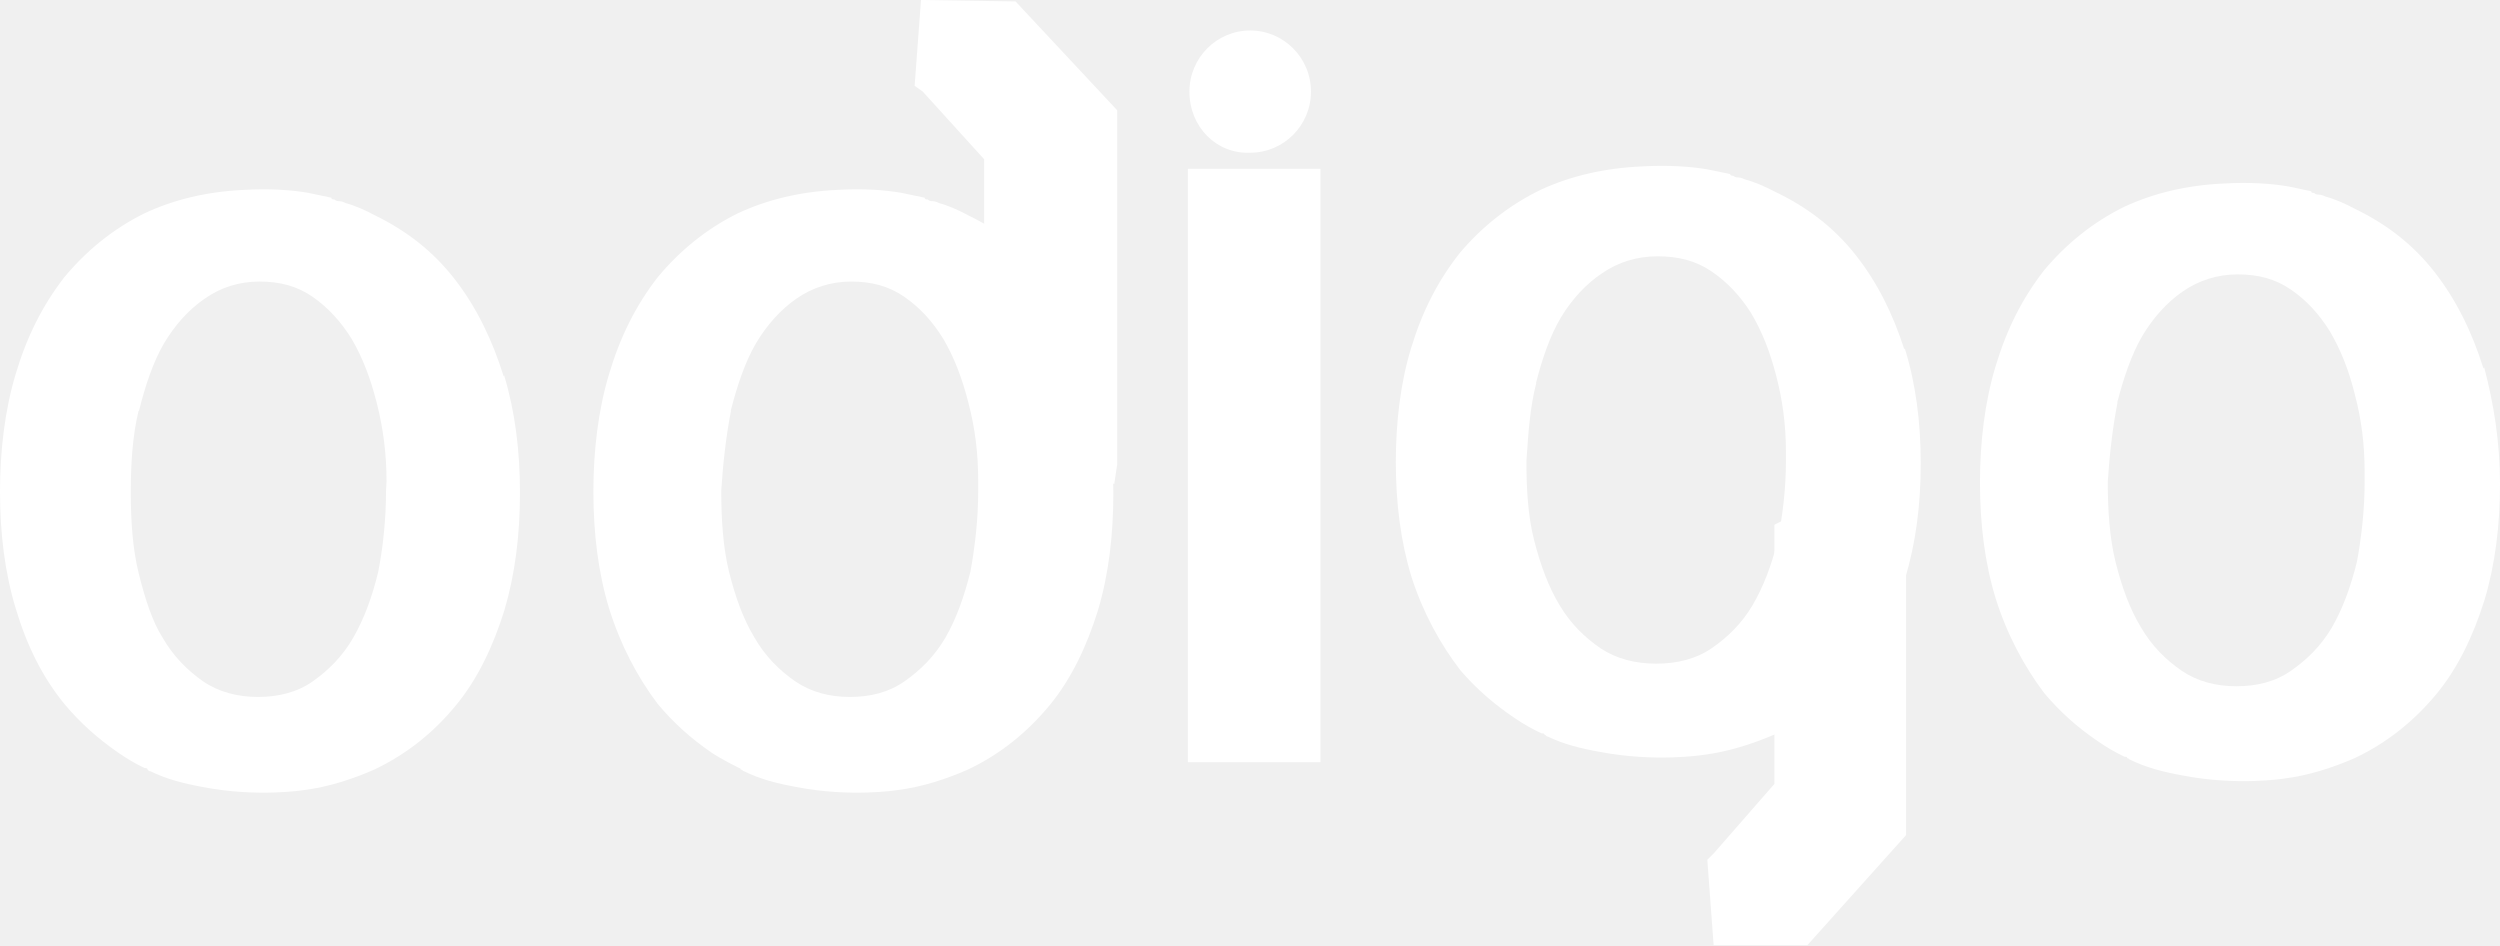
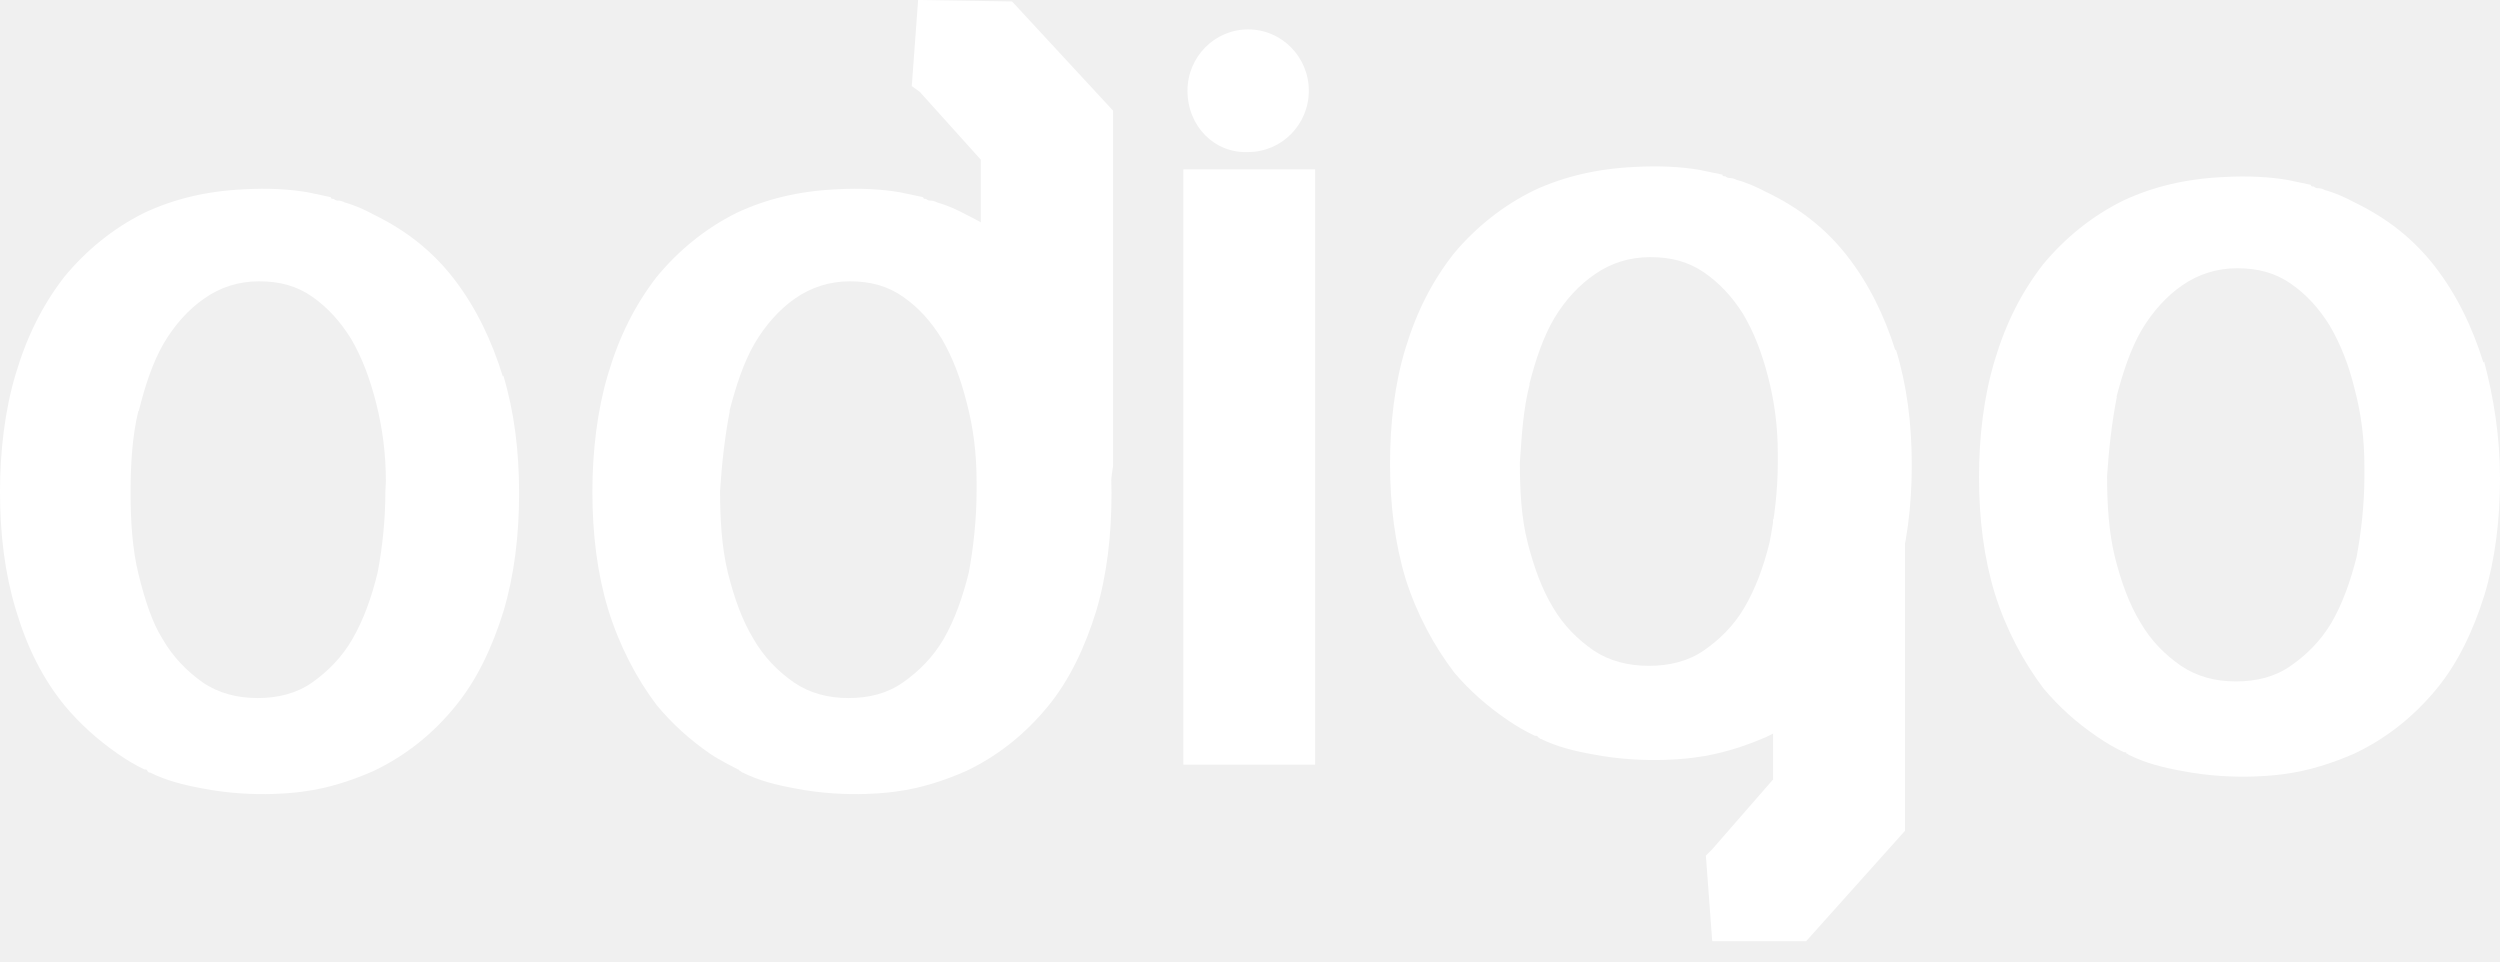
- <svg xmlns="http://www.w3.org/2000/svg" width="82" height="31" viewBox="0 0 82 31" fill="none">
-   <path fill-rule="evenodd" clip-rule="evenodd" d="M81.458 12.085C81.091 10.916 80.581 9.859 79.864 8.937C79.147 8.014 78.27 7.346 77.234 6.846C76.939 6.687 76.58 6.528 76.277 6.448C76.277 6.448 76.165 6.384 76.062 6.384C76.014 6.384 75.958 6.384 75.903 6.329C75.863 6.329 75.807 6.329 75.807 6.273L75.05 6.114C74.492 6.019 73.774 5.971 72.945 6.019C71.718 6.074 70.634 6.337 69.677 6.782C68.641 7.291 67.765 8.006 67.047 8.865C66.33 9.787 65.82 10.797 65.453 12.021C65.102 13.182 64.943 14.502 64.943 15.822C64.943 17.198 65.102 18.47 65.461 19.638C65.828 20.807 66.394 21.865 67.055 22.739C67.573 23.351 68.131 23.852 68.809 24.313C69.112 24.52 69.367 24.671 69.686 24.822H69.725C69.725 24.822 69.773 24.822 69.773 24.87C69.807 24.87 69.823 24.886 69.838 24.901C69.851 24.914 69.862 24.926 69.885 24.926C70.403 25.18 70.969 25.323 71.582 25.434C73.376 25.784 74.914 25.538 74.914 25.538C75.735 25.434 76.508 25.18 77.226 24.87C78.302 24.361 79.17 23.654 79.896 22.787C80.613 21.928 81.123 20.855 81.49 19.686C81.841 18.517 82 17.245 82 15.87C82 14.502 81.793 13.23 81.482 12.053L81.458 12.085ZM69.446 13.198C69.654 12.403 69.909 11.632 70.267 11.02C70.626 10.415 71.088 9.907 71.598 9.557C72.117 9.199 72.73 9 73.392 9C74.061 9 74.627 9.143 75.145 9.501C75.655 9.851 76.062 10.296 76.421 10.869C76.779 11.481 77.042 12.141 77.242 12.952C77.457 13.763 77.56 14.582 77.56 15.496V15.798C77.56 16.712 77.457 17.627 77.305 18.438C77.098 19.257 76.843 19.964 76.484 20.584C76.126 21.189 75.663 21.642 75.145 22C74.635 22.358 74.029 22.509 73.352 22.509C72.682 22.509 72.077 22.35 71.559 22C71.04 21.642 70.578 21.189 70.219 20.569C69.853 19.964 69.598 19.257 69.391 18.438C69.191 17.627 69.135 16.712 69.135 15.798C69.191 14.924 69.295 14.017 69.454 13.206L69.446 13.198ZM58.2 25.713L56.207 27.995L56 28.201L56.207 31H59.284L62.52 27.39V15.909L62.424 15.035L58.2 17.213V25.713Z" fill="white" />
-   <path fill-rule="evenodd" clip-rule="evenodd" d="M32.279 5.222L30.266 3.004L30 2.815L30.209 0L33.31 0.047L36.644 3.617V15.233L36.547 15.878L32.279 13.676V5.222ZM60.85 8.344C61.575 9.256 62.09 10.302 62.461 11.458L62.477 11.427C62.839 12.59 63 13.849 63 15.201C63 16.562 62.839 17.82 62.485 18.976C62.114 20.132 61.599 21.194 60.874 22.043C60.149 22.9 59.264 23.6 58.176 24.104C57.452 24.41 56.671 24.662 55.841 24.764C55.841 24.764 54.287 25.008 52.475 24.662C51.855 24.552 51.283 24.41 50.768 24.159C50.739 24.159 50.725 24.144 50.711 24.129C50.699 24.116 50.687 24.104 50.663 24.104C50.663 24.056 50.607 24.056 50.607 24.056H50.567C50.245 23.907 49.987 23.758 49.681 23.553C49.004 23.097 48.433 22.601 47.909 21.996C47.241 21.131 46.669 20.085 46.299 18.929C45.944 17.773 45.783 16.515 45.783 15.154C45.783 13.849 45.936 12.543 46.291 11.395C46.661 10.184 47.176 9.185 47.901 8.273C48.626 7.424 49.512 6.716 50.559 6.213C51.525 5.772 52.62 5.513 53.86 5.458C54.698 5.411 55.422 5.458 55.986 5.552L56.751 5.709C56.751 5.764 56.807 5.764 56.848 5.764C56.912 5.819 56.961 5.819 57.009 5.819C57.114 5.819 57.226 5.882 57.226 5.882C57.532 5.961 57.895 6.118 58.193 6.276C59.239 6.771 60.125 7.432 60.85 8.344ZM51.203 10.404C50.84 11.01 50.583 11.773 50.381 12.559L50.389 12.567C50.183 13.359 50.125 14.243 50.069 15.098V15.098L50.067 15.13C50.067 16.035 50.116 16.939 50.325 17.741C50.534 18.551 50.792 19.251 51.154 19.849C51.517 20.462 51.984 20.911 52.499 21.265C53.023 21.611 53.643 21.768 54.327 21.768C54.996 21.768 55.624 21.618 56.139 21.265C56.654 20.911 57.121 20.462 57.476 19.865C57.838 19.251 58.104 18.551 58.305 17.741C58.466 16.939 58.579 16.035 58.579 15.13V14.832C58.579 13.927 58.466 13.117 58.257 12.315C58.048 11.513 57.79 10.86 57.428 10.255C57.065 9.689 56.646 9.248 56.139 8.902C55.616 8.548 55.044 8.407 54.367 8.407C53.683 8.407 53.071 8.603 52.556 8.957C52.032 9.303 51.565 9.807 51.203 10.404ZM38.963 5.536H43.311V25H38.963V5.536Z" fill="white" />
-   <path fill-rule="evenodd" clip-rule="evenodd" d="M41.007 1C39.906 1 39.013 1.898 39.013 3.005C39.013 4.167 39.906 5.058 41.007 5.009C42.107 5.009 43 4.111 43 3.005C43 1.898 42.107 1 41.007 1ZM14.926 9.171C15.644 10.101 16.154 11.168 16.521 12.347L16.537 12.315C16.895 13.502 17.055 14.785 17.055 16.164C17.055 17.551 16.895 18.834 16.545 20.013C16.178 21.192 15.668 22.274 14.95 23.14C14.232 24.015 13.355 24.728 12.279 25.241C11.561 25.554 10.788 25.811 9.967 25.915C9.967 25.915 8.428 26.163 6.634 25.811C6.02 25.698 5.454 25.554 4.935 25.297C4.888 25.297 4.888 25.297 4.84 25.241C4.84 25.193 4.784 25.193 4.784 25.193H4.744C4.425 25.041 4.17 24.889 3.867 24.68C3.197 24.215 2.631 23.71 2.113 23.092C1.395 22.21 0.885 21.192 0.518 19.965C0.159 18.786 0 17.503 0 16.116C0 14.785 0.159 13.454 0.51 12.283C0.877 11.048 1.387 10.029 2.105 9.099C2.823 8.233 3.7 7.511 4.736 6.998C5.693 6.549 6.777 6.285 8.005 6.228C8.834 6.18 9.552 6.228 10.11 6.325L10.868 6.485C10.868 6.541 10.923 6.541 10.963 6.541C11.027 6.597 11.075 6.597 11.123 6.597C11.226 6.597 11.338 6.661 11.338 6.661C11.641 6.742 12 6.902 12.295 7.062C13.331 7.568 14.208 8.241 14.926 9.171ZM35.983 12.347C35.617 11.168 35.106 10.101 34.389 9.171C33.671 8.241 32.794 7.568 31.758 7.062C31.463 6.902 31.104 6.742 30.801 6.661C30.801 6.661 30.689 6.597 30.586 6.597C30.538 6.597 30.482 6.597 30.426 6.541C30.378 6.541 30.33 6.541 30.33 6.485L29.565 6.325C29.007 6.228 28.289 6.18 27.468 6.228C26.24 6.285 25.156 6.549 24.199 6.998C23.162 7.511 22.285 8.233 21.568 9.099C20.85 10.029 20.34 11.048 19.973 12.283C19.622 13.454 19.463 14.785 19.463 16.116C19.463 17.503 19.622 18.786 19.981 19.965C20.348 21.144 20.906 22.21 21.576 23.092C22.094 23.71 22.652 24.215 23.33 24.68C23.633 24.889 24.247 25.193 24.247 25.193C24.247 25.193 24.295 25.193 24.295 25.241C24.329 25.241 24.345 25.258 24.359 25.272C24.372 25.285 24.384 25.297 24.406 25.297C24.924 25.554 25.483 25.698 26.105 25.811C27.899 26.163 29.437 25.915 29.437 25.915C30.259 25.811 31.032 25.554 31.75 25.241C32.826 24.728 33.695 24.015 34.421 23.14C35.138 22.274 35.649 21.192 36.015 20.013C36.366 18.834 36.518 17.551 36.518 16.164C36.518 14.785 36.318 13.502 36.007 12.315L35.983 12.347ZM23.968 13.47C24.175 12.668 24.43 11.89 24.789 11.272C25.148 10.663 25.61 10.15 26.12 9.797C26.639 9.436 27.253 9.235 27.915 9.235C28.584 9.235 29.15 9.38 29.669 9.741C30.179 10.094 30.586 10.543 30.944 11.12C31.303 11.737 31.558 12.403 31.766 13.221C31.981 14.039 32.085 14.865 32.085 15.787V16.092C32.085 17.014 31.981 17.936 31.829 18.754C31.622 19.58 31.367 20.294 31.008 20.919C30.649 21.529 30.187 21.986 29.669 22.346C29.158 22.707 28.552 22.86 27.875 22.86C27.205 22.86 26.599 22.699 26.081 22.346C25.562 21.986 25.1 21.529 24.741 20.903C24.374 20.294 24.119 19.58 23.912 18.754C23.713 17.936 23.657 17.014 23.657 16.092C23.713 15.21 23.816 14.296 23.976 13.477L23.968 13.47ZM4.561 13.47C4.76 12.668 5.015 11.89 5.374 11.272C5.733 10.663 6.195 10.15 6.714 9.797C7.224 9.436 7.83 9.235 8.508 9.235C9.177 9.235 9.743 9.38 10.262 9.741C10.764 10.094 11.179 10.543 11.537 11.12C11.896 11.737 12.151 12.403 12.359 13.221C12.566 14.039 12.678 14.865 12.678 15.787L12.662 16.092C12.662 17.014 12.566 17.936 12.406 18.754C12.207 19.58 11.944 20.294 11.585 20.919C11.234 21.529 10.772 21.986 10.262 22.346C9.751 22.707 9.129 22.86 8.468 22.86C7.79 22.86 7.176 22.699 6.658 22.346C6.147 21.986 5.685 21.529 5.326 20.903C5.007 20.398 4.768 19.684 4.553 18.818C4.345 17.992 4.29 17.054 4.29 16.14C4.29 15.218 4.345 14.296 4.545 13.477L4.561 13.47Z" fill="white" />
+ <svg xmlns="http://www.w3.org/2000/svg" width="117" height="45" viewBox="0 0 117 45" fill="none">
+   <path fill-rule="evenodd" clip-rule="evenodd" d="M116.225 16.97C115.701 15.297 114.972 13.783 113.947 12.463C112.921 11.142 111.668 10.186 110.187 9.469C109.765 9.242 109.253 9.014 108.82 8.9C108.82 8.9 108.66 8.809 108.512 8.809C108.444 8.809 108.364 8.809 108.284 8.73C108.227 8.73 108.147 8.73 108.147 8.65L107.065 8.422C106.268 8.286 105.242 8.217 104.057 8.286C102.303 8.365 100.753 8.741 99.386 9.378C97.905 10.107 96.652 11.131 95.626 12.36C94.601 13.681 93.872 15.126 93.348 16.879C92.846 18.541 92.618 20.43 92.618 22.319C92.618 24.288 92.846 26.109 93.359 27.782C93.883 29.456 94.692 30.969 95.638 32.221C96.378 33.098 97.176 33.815 98.144 34.475C98.577 34.771 98.942 34.987 99.397 35.203H99.454C99.454 35.203 99.523 35.203 99.523 35.272C99.572 35.272 99.594 35.295 99.615 35.316C99.634 35.334 99.651 35.351 99.682 35.351C100.423 35.716 101.232 35.92 102.109 36.08C104.673 36.581 106.871 36.228 106.871 36.228C108.045 36.08 109.15 35.716 110.175 35.272C111.714 34.543 112.955 33.53 113.992 32.29C115.018 31.061 115.747 29.524 116.271 27.851C116.772 26.178 117 24.357 117 22.388C117 20.43 116.704 18.609 116.259 16.924L116.225 16.97ZM99.056 18.563C99.352 17.425 99.716 16.321 100.229 15.445C100.742 14.58 101.403 13.851 102.132 13.351C102.872 12.838 103.75 12.554 104.695 12.554C105.652 12.554 106.461 12.759 107.202 13.271C107.931 13.772 108.512 14.409 109.025 15.229C109.537 16.105 109.913 17.05 110.198 18.21C110.506 19.371 110.654 20.544 110.654 21.853V22.285C110.654 23.594 110.506 24.903 110.289 26.064C109.993 27.236 109.629 28.249 109.116 29.137C108.603 30.002 107.942 30.651 107.202 31.163C106.473 31.675 105.607 31.891 104.638 31.891C103.681 31.891 102.815 31.664 102.075 31.163C101.334 30.651 100.674 30.002 100.161 29.114C99.637 28.249 99.272 27.236 98.976 26.064C98.691 24.903 98.611 23.594 98.611 22.285C98.691 21.033 98.839 19.736 99.067 18.575L99.056 18.563ZM82.98 36.478L80.132 39.745L79.835 40.041L80.132 44.047H84.529L89.155 38.88V22.445L89.018 21.192L82.98 24.311V36.478Z" fill="white" />
+   <path fill-rule="evenodd" clip-rule="evenodd" d="M45.903 7.475L43.047 4.3L42.671 4.03L42.968 0L47.364 0.068L52.092 5.179V21.806L51.955 22.729L45.903 19.577V7.475ZM86.421 11.944C87.449 13.25 88.18 14.748 88.705 16.402L88.728 16.357C89.242 18.024 89.471 19.825 89.471 21.761C89.471 23.709 89.242 25.51 88.74 27.165C88.214 28.82 87.484 30.34 86.456 31.555C85.428 32.782 84.172 33.784 82.63 34.505C81.602 34.944 80.494 35.304 79.318 35.45C79.318 35.45 77.114 35.8 74.544 35.304C73.665 35.147 72.854 34.944 72.123 34.584C72.082 34.584 72.062 34.562 72.043 34.542C72.025 34.523 72.008 34.505 71.975 34.505C71.975 34.437 71.895 34.437 71.895 34.437H71.838C71.381 34.223 71.016 34.01 70.582 33.717C69.622 33.064 68.811 32.355 68.069 31.488C67.121 30.249 66.31 28.752 65.785 27.097C65.283 25.442 65.054 23.641 65.054 21.694C65.054 19.825 65.271 17.956 65.774 16.312C66.299 14.579 67.03 13.149 68.058 11.843C69.085 10.627 70.342 9.614 71.826 8.894C73.197 8.263 74.75 7.892 76.509 7.813C77.696 7.745 78.724 7.813 79.524 7.948L80.609 8.173C80.609 8.252 80.688 8.252 80.746 8.252C80.837 8.331 80.905 8.331 80.974 8.331C81.122 8.331 81.282 8.421 81.282 8.421C81.716 8.533 82.23 8.758 82.653 8.984C84.137 9.693 85.394 10.639 86.421 11.944ZM72.74 14.894C72.226 15.761 71.861 16.853 71.575 17.979L71.587 17.99C71.293 19.123 71.212 20.389 71.133 21.613L71.13 21.66C71.13 22.954 71.198 24.249 71.495 25.397C71.792 26.557 72.157 27.559 72.671 28.414C73.185 29.293 73.848 29.934 74.579 30.441C75.321 30.936 76.2 31.161 77.171 31.161C78.119 31.161 79.01 30.947 79.741 30.441C80.472 29.934 81.134 29.293 81.636 28.437C82.15 27.559 82.527 26.557 82.813 25.397C83.041 24.249 83.201 22.954 83.201 21.66V21.232C83.201 19.937 83.041 18.778 82.744 17.63C82.447 16.481 82.082 15.547 81.568 14.68C81.054 13.87 80.46 13.239 79.741 12.744C78.998 12.237 78.187 12.034 77.228 12.034C76.257 12.034 75.389 12.316 74.659 12.822C73.916 13.318 73.254 14.038 72.74 14.894ZM55.381 7.925H61.548V35.788H55.381V7.925Z" fill="white" />
+   <path fill-rule="evenodd" clip-rule="evenodd" d="M58.413 1.376C56.846 1.376 55.574 2.662 55.574 4.246C55.574 5.911 56.846 7.185 58.413 7.116C59.981 7.116 61.253 5.83 61.253 4.246C61.253 2.662 59.981 1.376 58.413 1.376ZM21.262 13.074C22.284 14.406 23.011 15.932 23.534 17.62L23.556 17.574C24.067 19.273 24.294 21.11 24.294 23.084C24.294 25.07 24.067 26.907 23.568 28.594C23.045 30.282 22.318 31.831 21.296 33.071C20.274 34.322 19.024 35.344 17.491 36.079C16.469 36.526 15.367 36.894 14.197 37.043C14.197 37.043 12.005 37.399 9.45 36.894C8.575 36.733 7.769 36.526 7.031 36.159C7.003 36.159 6.986 36.159 6.972 36.154C6.951 36.146 6.935 36.126 6.894 36.079L6.894 36.079C6.894 36.01 6.815 36.01 6.815 36.01H6.758C6.304 35.792 5.94 35.574 5.509 35.275C4.554 34.609 3.748 33.886 3.01 33.002C1.988 31.739 1.261 30.282 0.738 28.525C0.227 26.838 0 25.001 0 23.015C0 21.11 0.227 19.204 0.727 17.528C1.249 15.76 1.976 14.302 2.998 12.971C4.021 11.731 5.27 10.698 6.747 9.963C8.11 9.32 9.654 8.941 11.403 8.861C12.585 8.792 13.607 8.861 14.402 8.999L15.481 9.228C15.481 9.309 15.56 9.309 15.617 9.309C15.708 9.389 15.776 9.389 15.844 9.389C15.992 9.389 16.151 9.481 16.151 9.481C16.582 9.596 17.094 9.825 17.514 10.055C18.99 10.778 20.24 11.742 21.262 13.074ZM51.258 17.62C50.736 15.932 50.009 14.406 48.986 13.074C47.964 11.742 46.715 10.778 45.238 10.055C44.818 9.825 44.307 9.596 43.875 9.481C43.875 9.481 43.716 9.389 43.569 9.389C43.501 9.389 43.421 9.389 43.342 9.309C43.273 9.309 43.205 9.309 43.205 9.228L42.115 8.999C41.32 8.861 40.298 8.792 39.128 8.861C37.379 8.941 35.834 9.32 34.471 9.963C32.995 10.698 31.745 11.731 30.723 12.971C29.701 14.302 28.974 15.76 28.451 17.528C27.952 19.204 27.724 21.11 27.724 23.015C27.724 25.001 27.952 26.838 28.463 28.525C28.985 30.213 29.78 31.739 30.734 33.002C31.473 33.886 32.268 34.609 33.233 35.275C33.665 35.574 34.539 36.01 34.539 36.01C34.539 36.01 34.607 36.01 34.607 36.079C34.656 36.079 34.679 36.102 34.7 36.123C34.718 36.142 34.735 36.159 34.766 36.159C35.505 36.526 36.3 36.733 37.186 36.894C39.741 37.399 41.933 37.043 41.933 37.043C43.103 36.894 44.205 36.526 45.227 36.079C46.76 35.344 47.998 34.322 49.032 33.071C50.054 31.831 50.781 30.282 51.303 28.594C51.803 26.907 52.019 25.07 52.019 23.084C52.019 21.11 51.735 19.273 51.292 17.574L51.258 17.62ZM34.142 19.227C34.437 18.079 34.8 16.965 35.312 16.082C35.823 15.209 36.481 14.475 37.208 13.969C37.947 13.453 38.821 13.166 39.764 13.166C40.718 13.166 41.524 13.372 42.263 13.889C42.989 14.394 43.569 15.037 44.08 15.864C44.591 16.747 44.954 17.7 45.25 18.871C45.556 20.042 45.704 21.224 45.704 22.544V22.981C45.704 24.301 45.556 25.621 45.341 26.792C45.045 27.974 44.682 28.996 44.171 29.891C43.66 30.764 43.001 31.418 42.263 31.935C41.536 32.451 40.672 32.669 39.707 32.669C38.753 32.669 37.89 32.44 37.151 31.935C36.413 31.418 35.755 30.764 35.243 29.868C34.721 28.996 34.358 27.974 34.062 26.792C33.778 25.621 33.699 24.301 33.699 22.981C33.778 21.718 33.926 20.409 34.153 19.238L34.142 19.227ZM6.497 19.227C6.781 18.079 7.144 16.965 7.655 16.082C8.166 15.209 8.825 14.475 9.563 13.969C10.29 13.453 11.153 13.166 12.119 13.166C13.073 13.166 13.879 13.372 14.618 13.889C15.333 14.394 15.924 15.037 16.435 15.864C16.946 16.747 17.309 17.7 17.605 18.871C17.9 20.042 18.059 21.224 18.059 22.544L18.036 22.981C18.036 24.301 17.9 25.621 17.673 26.792C17.389 27.974 17.014 28.996 16.503 29.891C16.003 30.764 15.345 31.418 14.618 31.935C13.891 32.451 13.005 32.669 12.062 32.669C11.097 32.669 10.222 32.44 9.484 31.935C8.757 31.418 8.098 30.764 7.587 29.868C7.133 29.145 6.792 28.123 6.485 26.884C6.19 25.701 6.111 24.358 6.111 23.05C6.111 21.729 6.19 20.409 6.474 19.238L6.497 19.227Z" fill="white" />
</svg>
